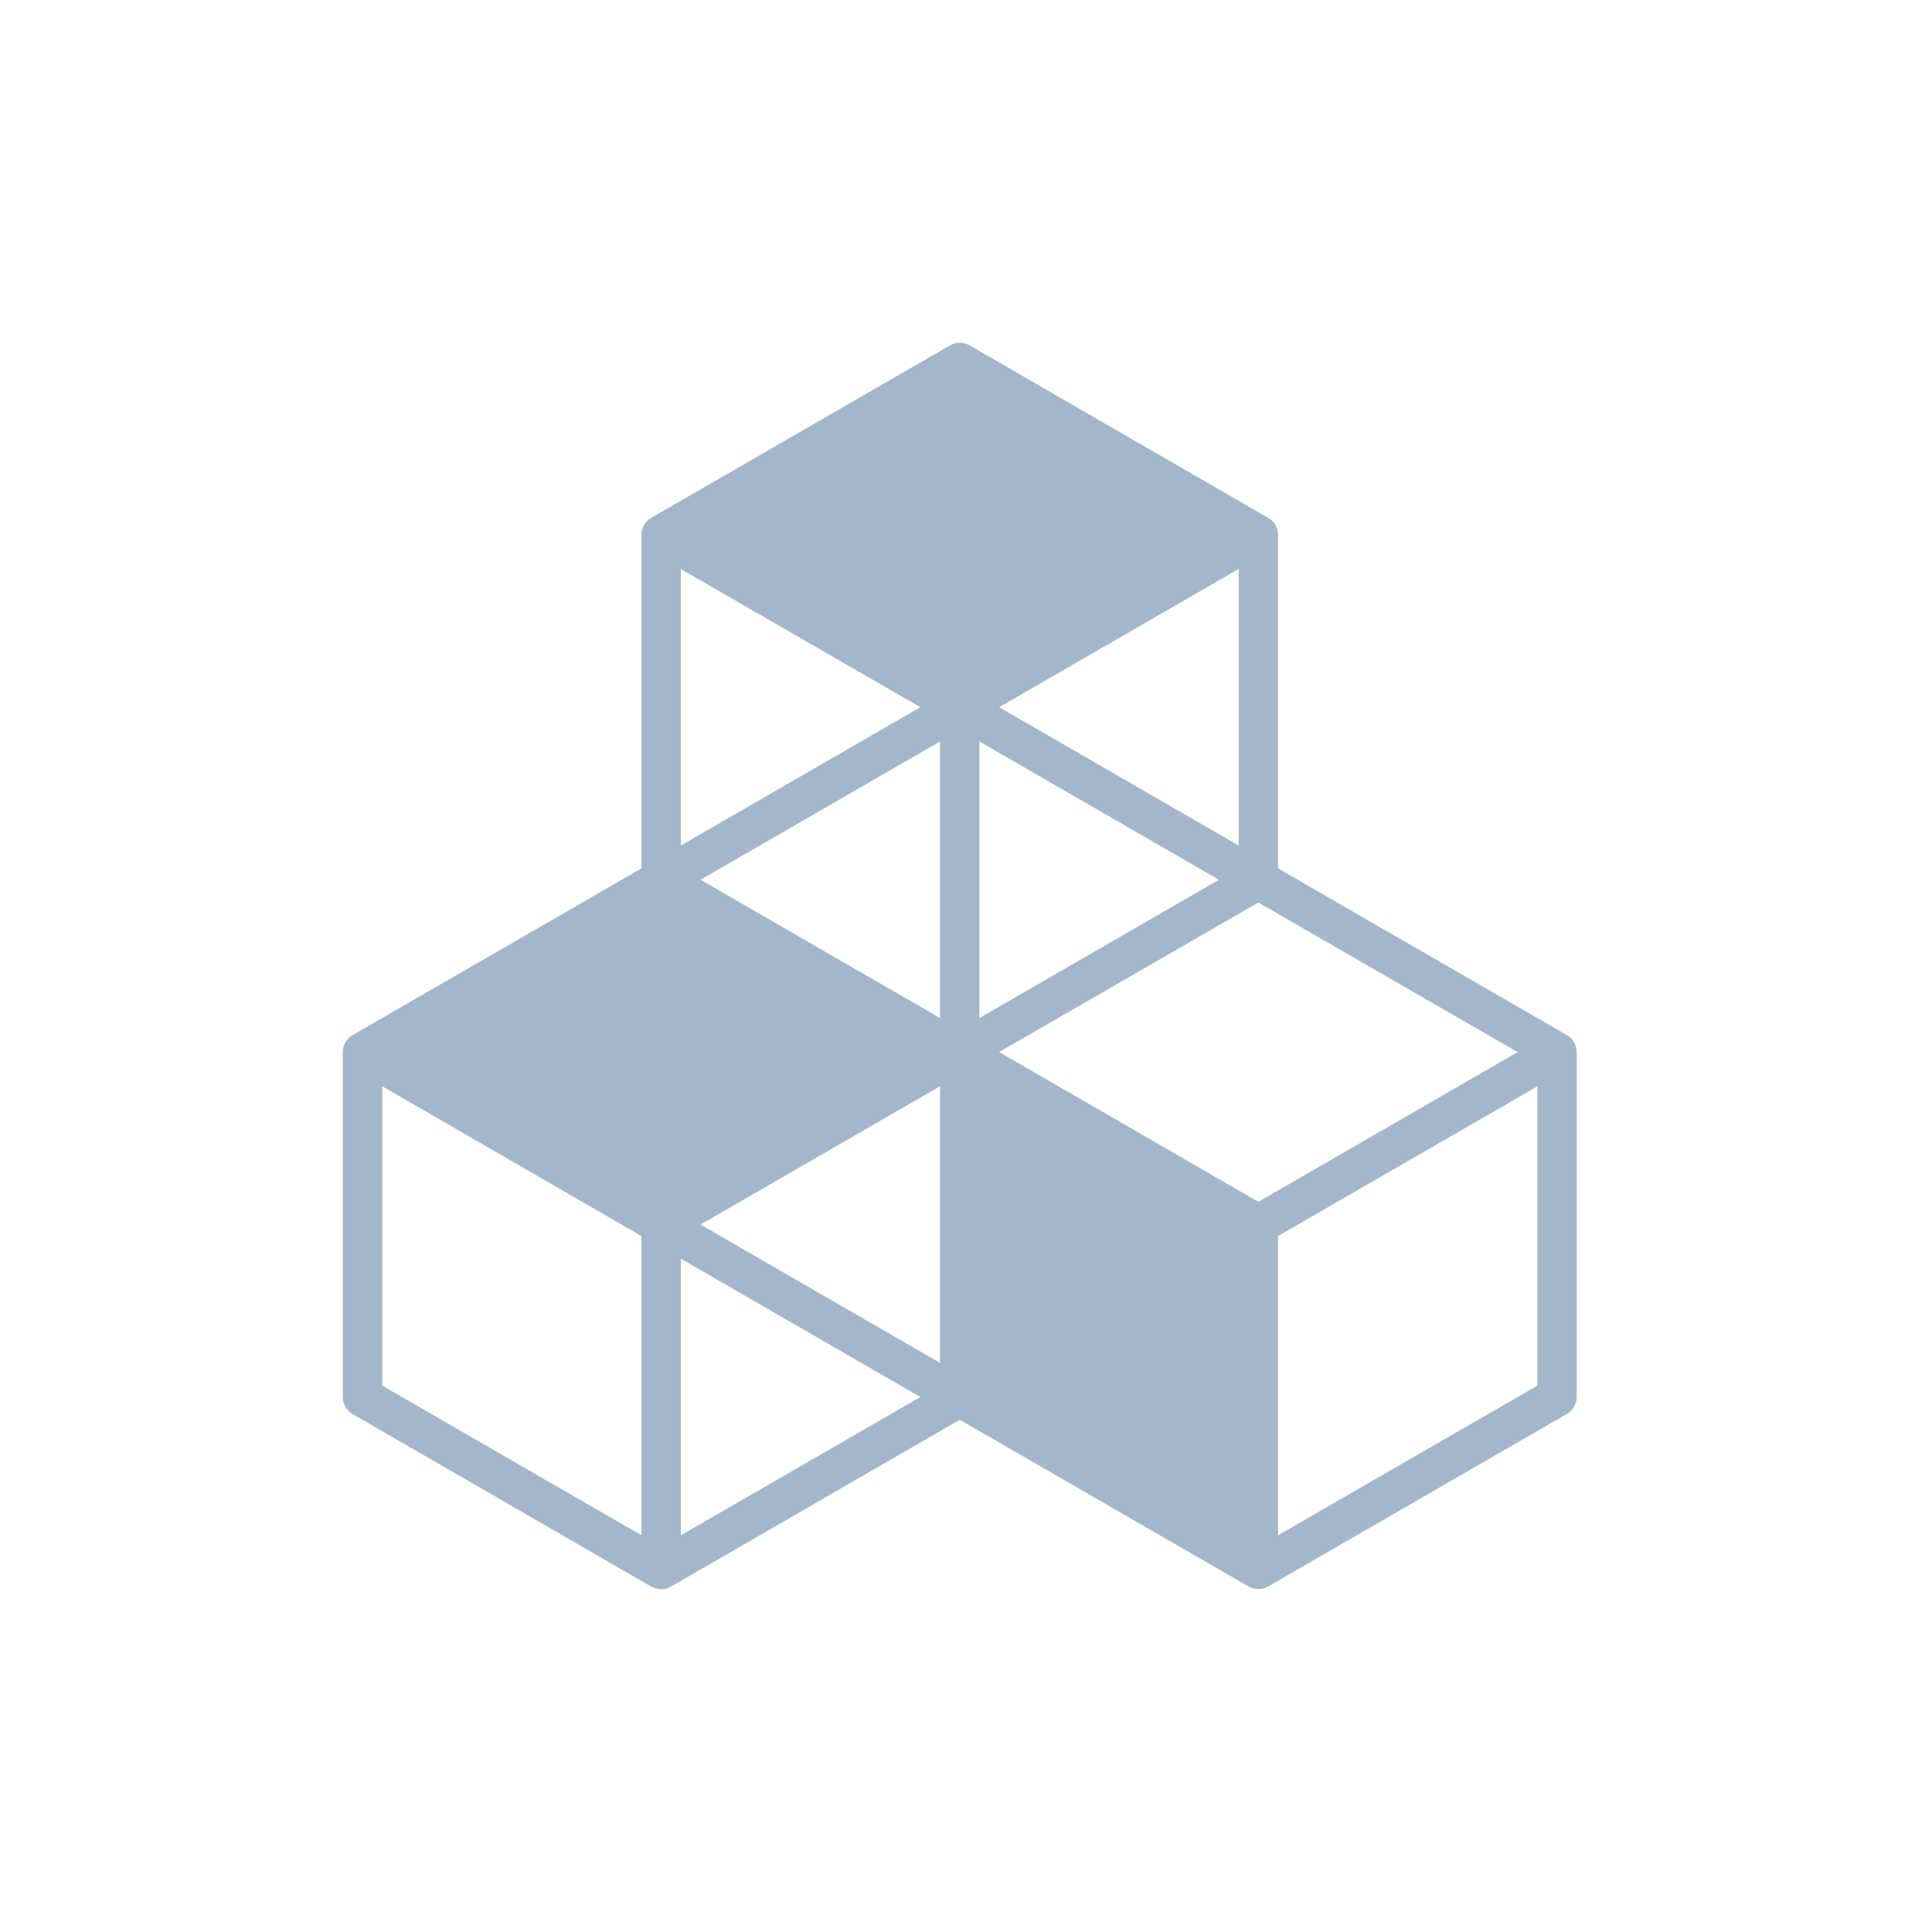
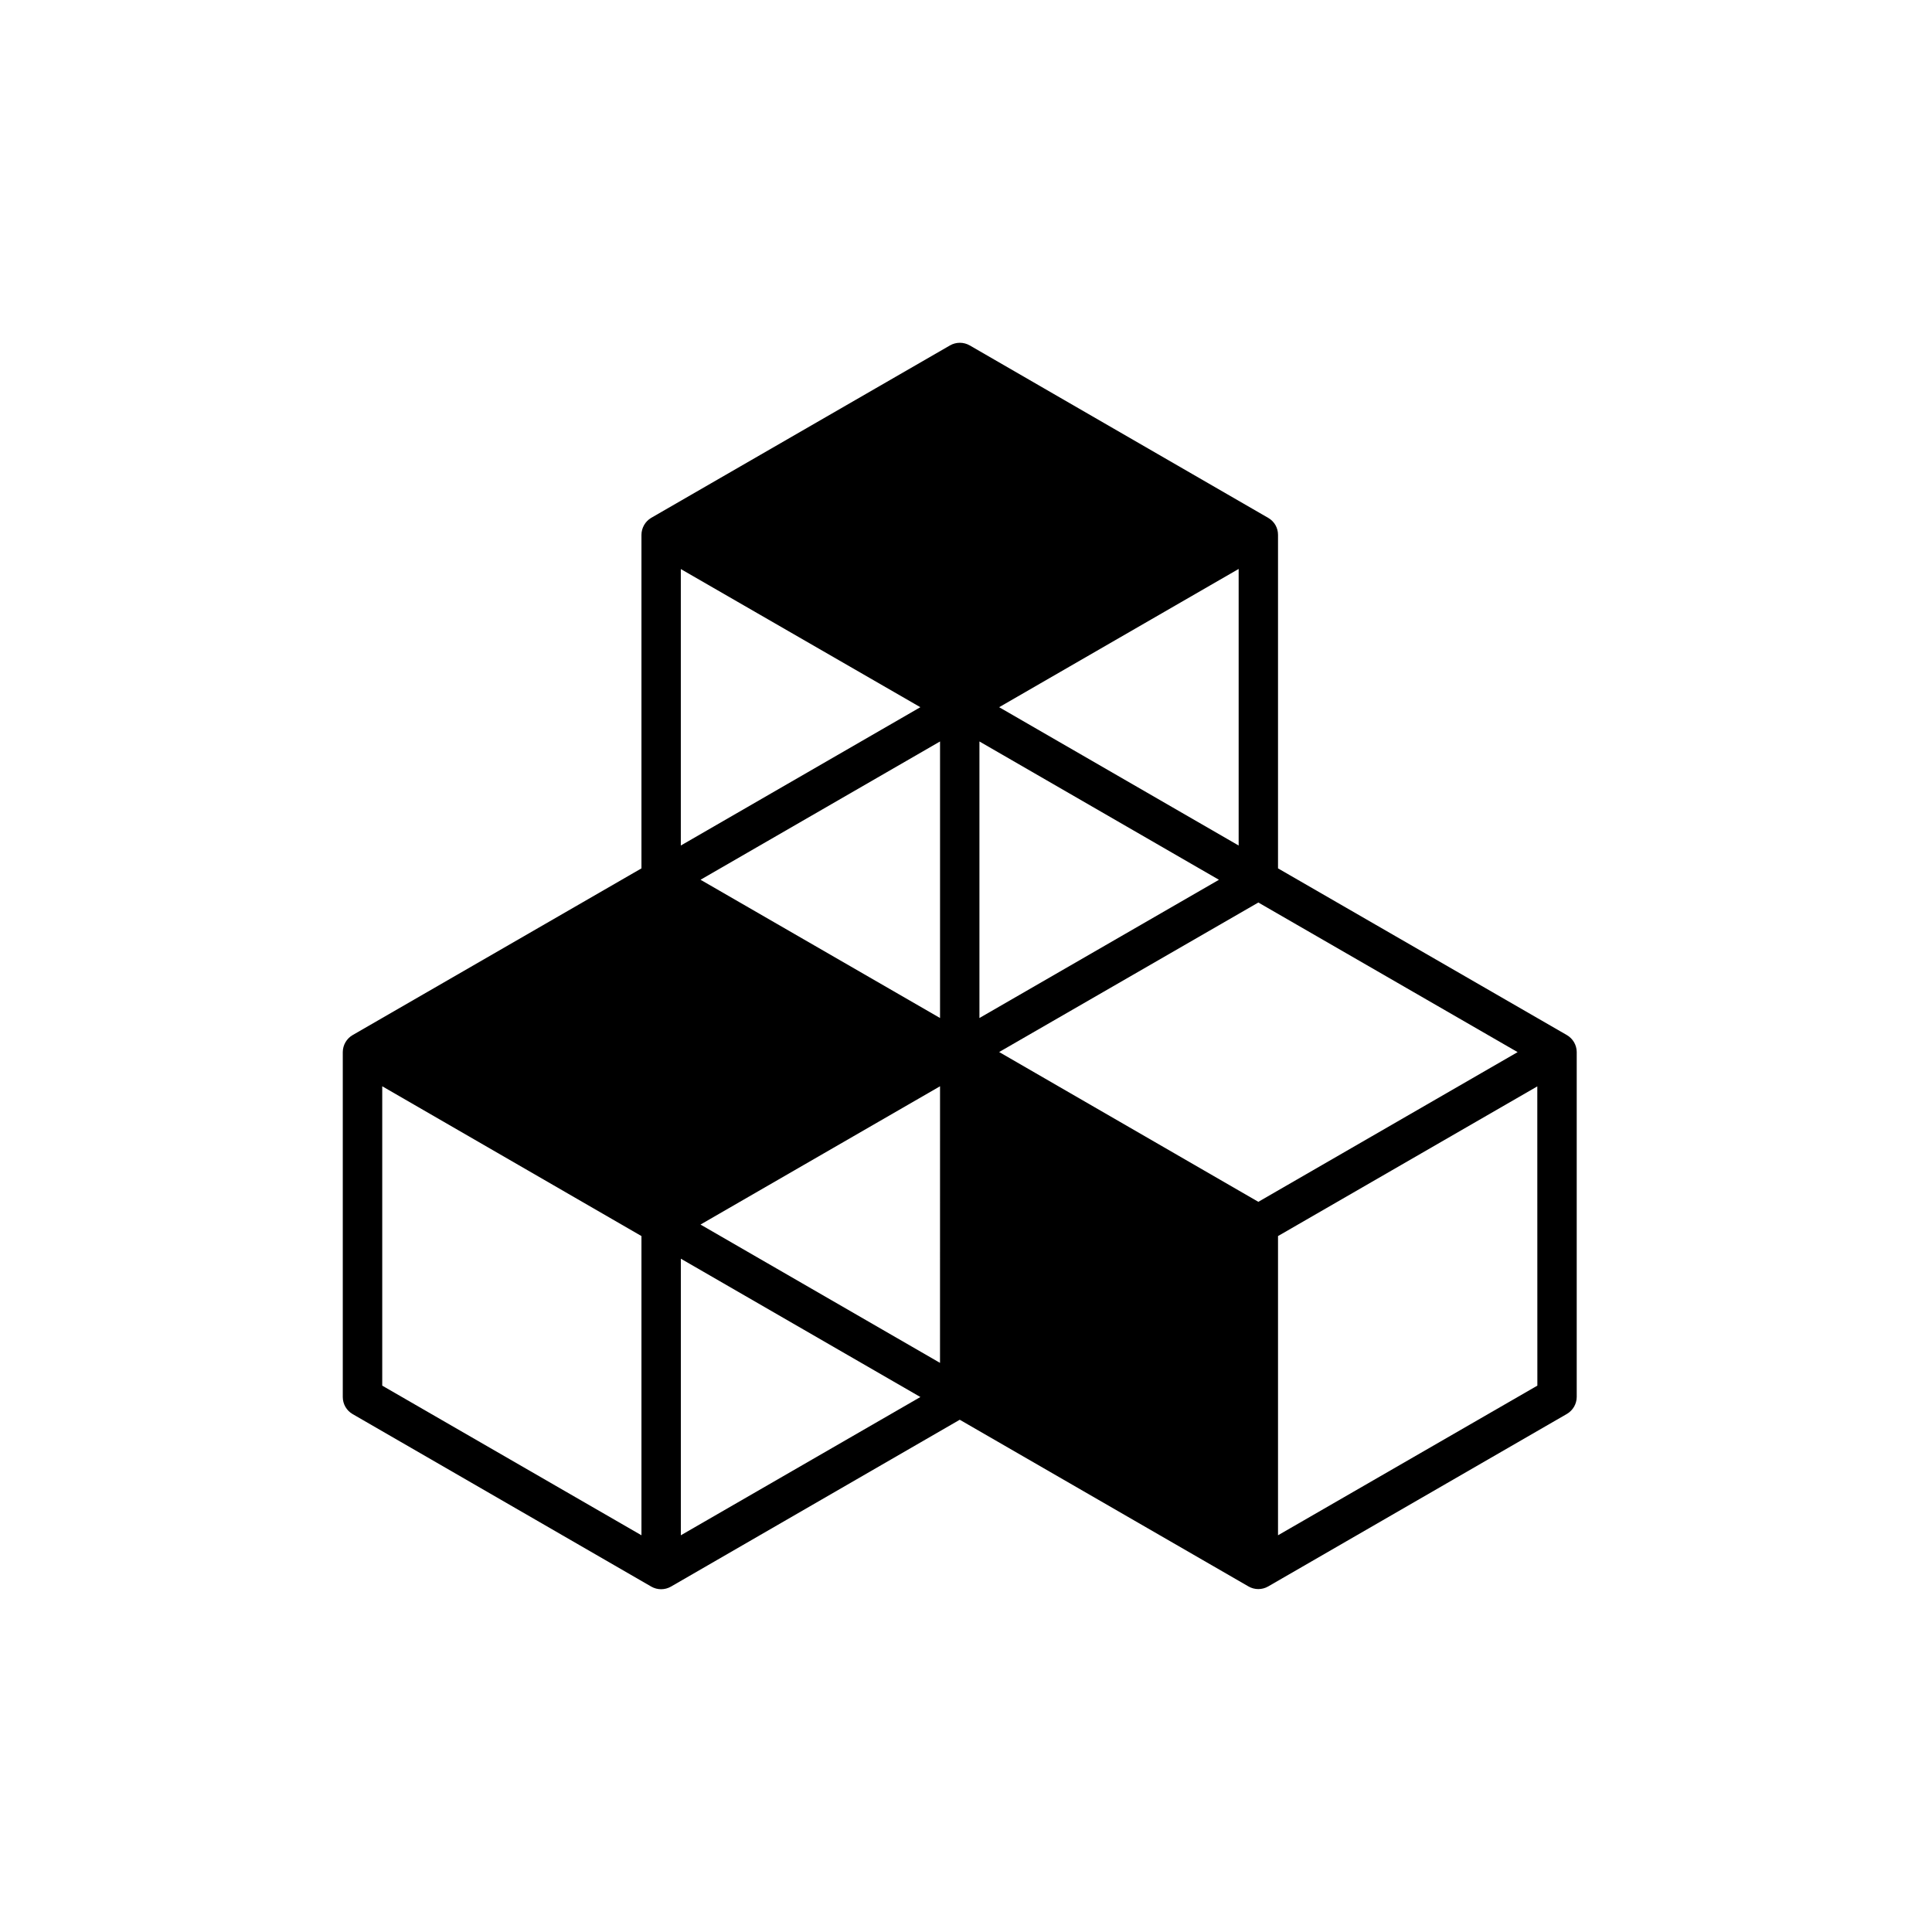
- <svg xmlns="http://www.w3.org/2000/svg" xml:space="preserve" style="fill-rule:evenodd;clip-rule:evenodd;stroke-linejoin:round;stroke-miterlimit:2" viewBox="0 0 64 64">
-   <path d="m51.904 34.288-9.568-5.522V17.72a.644.644 0 0 0-.322-.563l-9.891-5.715a.656.656 0 0 0-.653 0l-9.899 5.713a.66.66 0 0 0-.322.564v11.047l-9.567 5.522a.657.657 0 0 0-.327.564V46.28a.653.653 0 0 0 .327.564l9.892 5.714a.655.655 0 0 0 .653 0l9.566-5.527 9.565 5.522a.652.652 0 0 0 .652 0l9.894-5.714a.657.657 0 0 0 .327-.563V34.847a.656.656 0 0 0-.327-.559ZM31.139 45.147l-7.934-4.582 7.935-4.581-.001 9.163Zm9.24-16.003-7.934 4.579v-9.161l7.934 4.582Zm-9.239 4.579-7.934-4.58 7.934-4.581v9.161Zm1.958 1.127 8.586-4.953 8.589 4.956-8.589 4.959-8.586-4.962Zm7.934-6.841-7.934-4.582 7.934-4.58v9.162Zm-10.544-4.582-7.935 4.582v-9.158l7.935 4.576Zm-9.239 27.431-8.587-4.957v-9.917l8.587 4.962v9.912Zm1.305 0v-9.162l7.935 4.582-7.935 4.58Zm28.373-4.957-8.591 4.957v-9.912l8.589-4.958.002 9.913Z" style="fill:#a4b6ca;fill-rule:nonzero" />
+ <svg xmlns="http://www.w3.org/2000/svg" xml:space="preserve" style="         fill-rule: evenodd;         clip-rule: evenodd;         stroke-linejoin: round;         stroke-miterlimit: 2;     " viewBox="0 0 64 64">
+   <path d="m51.904 34.288-9.568-5.522V17.72a.644.644 0 0 0-.322-.563l-9.891-5.715a.656.656 0 0 0-.653 0l-9.899 5.713a.66.66 0 0 0-.322.564v11.047l-9.567 5.522a.657.657 0 0 0-.327.564V46.28a.653.653 0 0 0 .327.564l9.892 5.714a.655.655 0 0 0 .653 0l9.566-5.527 9.565 5.522a.652.652 0 0 0 .652 0l9.894-5.714a.657.657 0 0 0 .327-.563V34.847a.656.656 0 0 0-.327-.559ZM31.139 45.147l-7.934-4.582 7.935-4.581-.001 9.163Zm9.24-16.003-7.934 4.579v-9.161l7.934 4.582Zm-9.239 4.579-7.934-4.58 7.934-4.581v9.161Zm1.958 1.127 8.586-4.953 8.589 4.956-8.589 4.959-8.586-4.962Zm7.934-6.841-7.934-4.582 7.934-4.58v9.162Zm-10.544-4.582-7.935 4.582v-9.158l7.935 4.576Zm-9.239 27.431-8.587-4.957v-9.917l8.587 4.962v9.912Zm1.305 0v-9.162l7.935 4.582-7.935 4.58Zm28.373-4.957-8.591 4.957v-9.912l8.589-4.958.002 9.913Z" style="fill-rule: nonzero" />
</svg>
